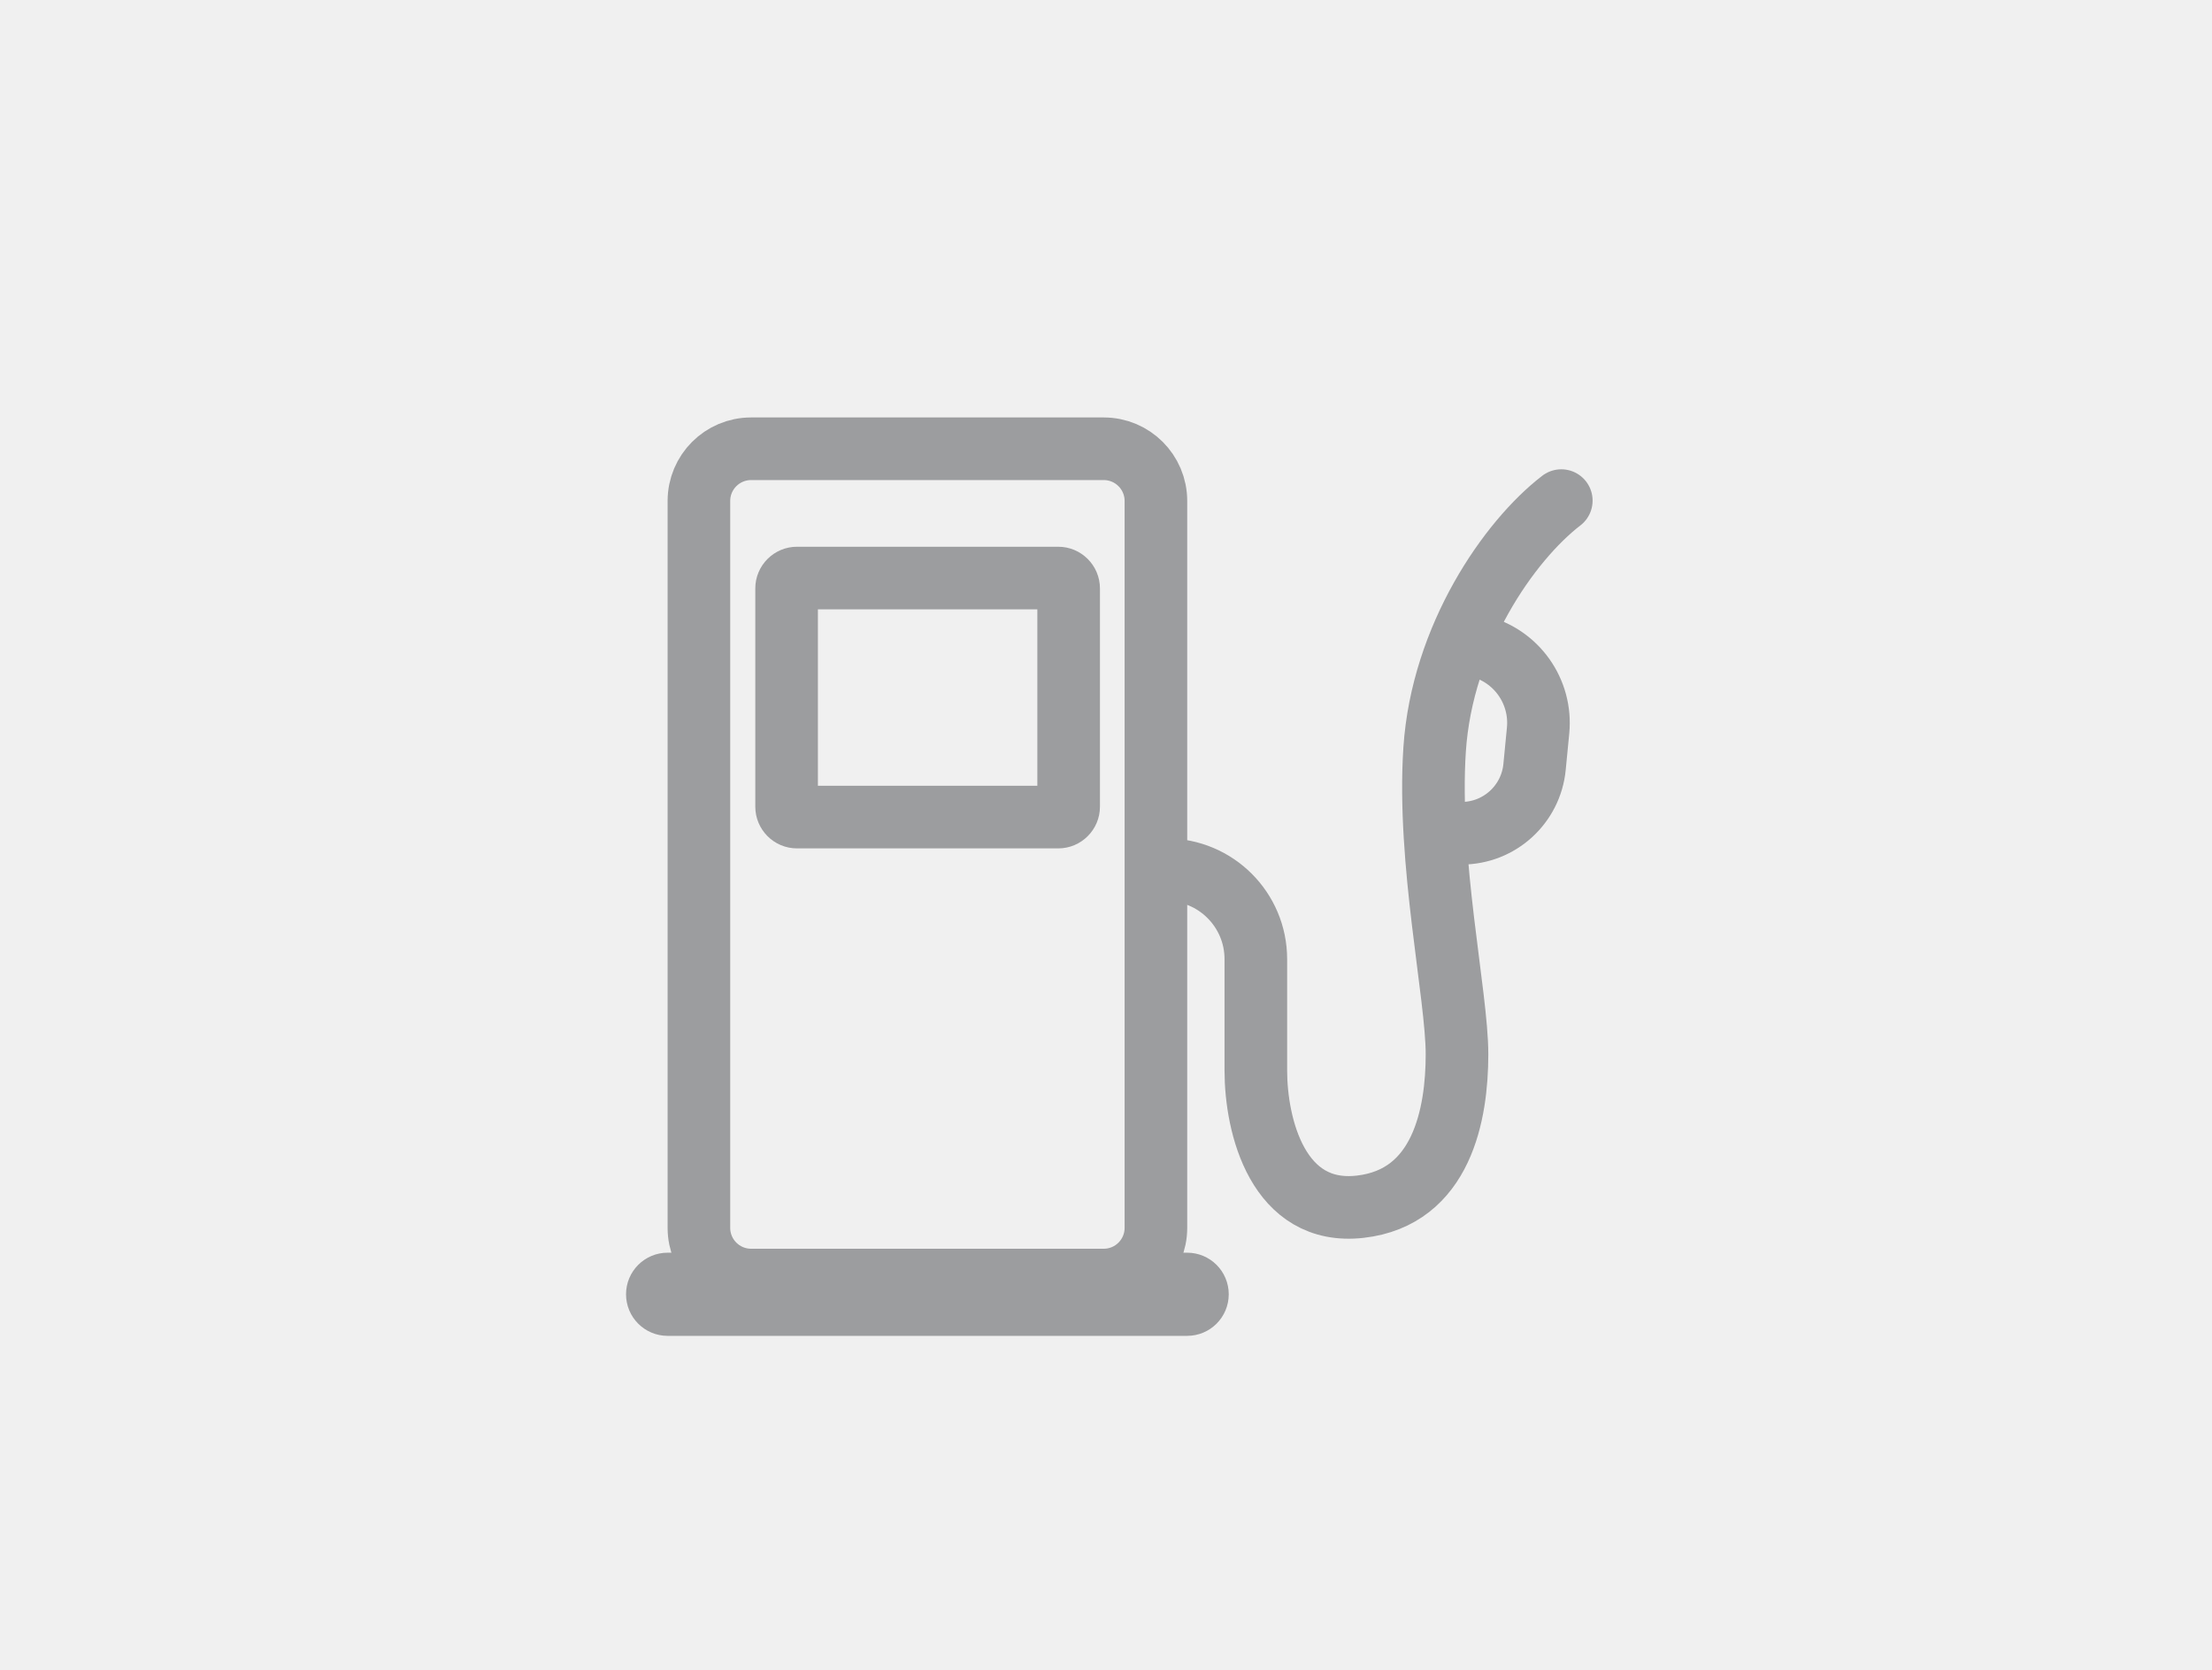
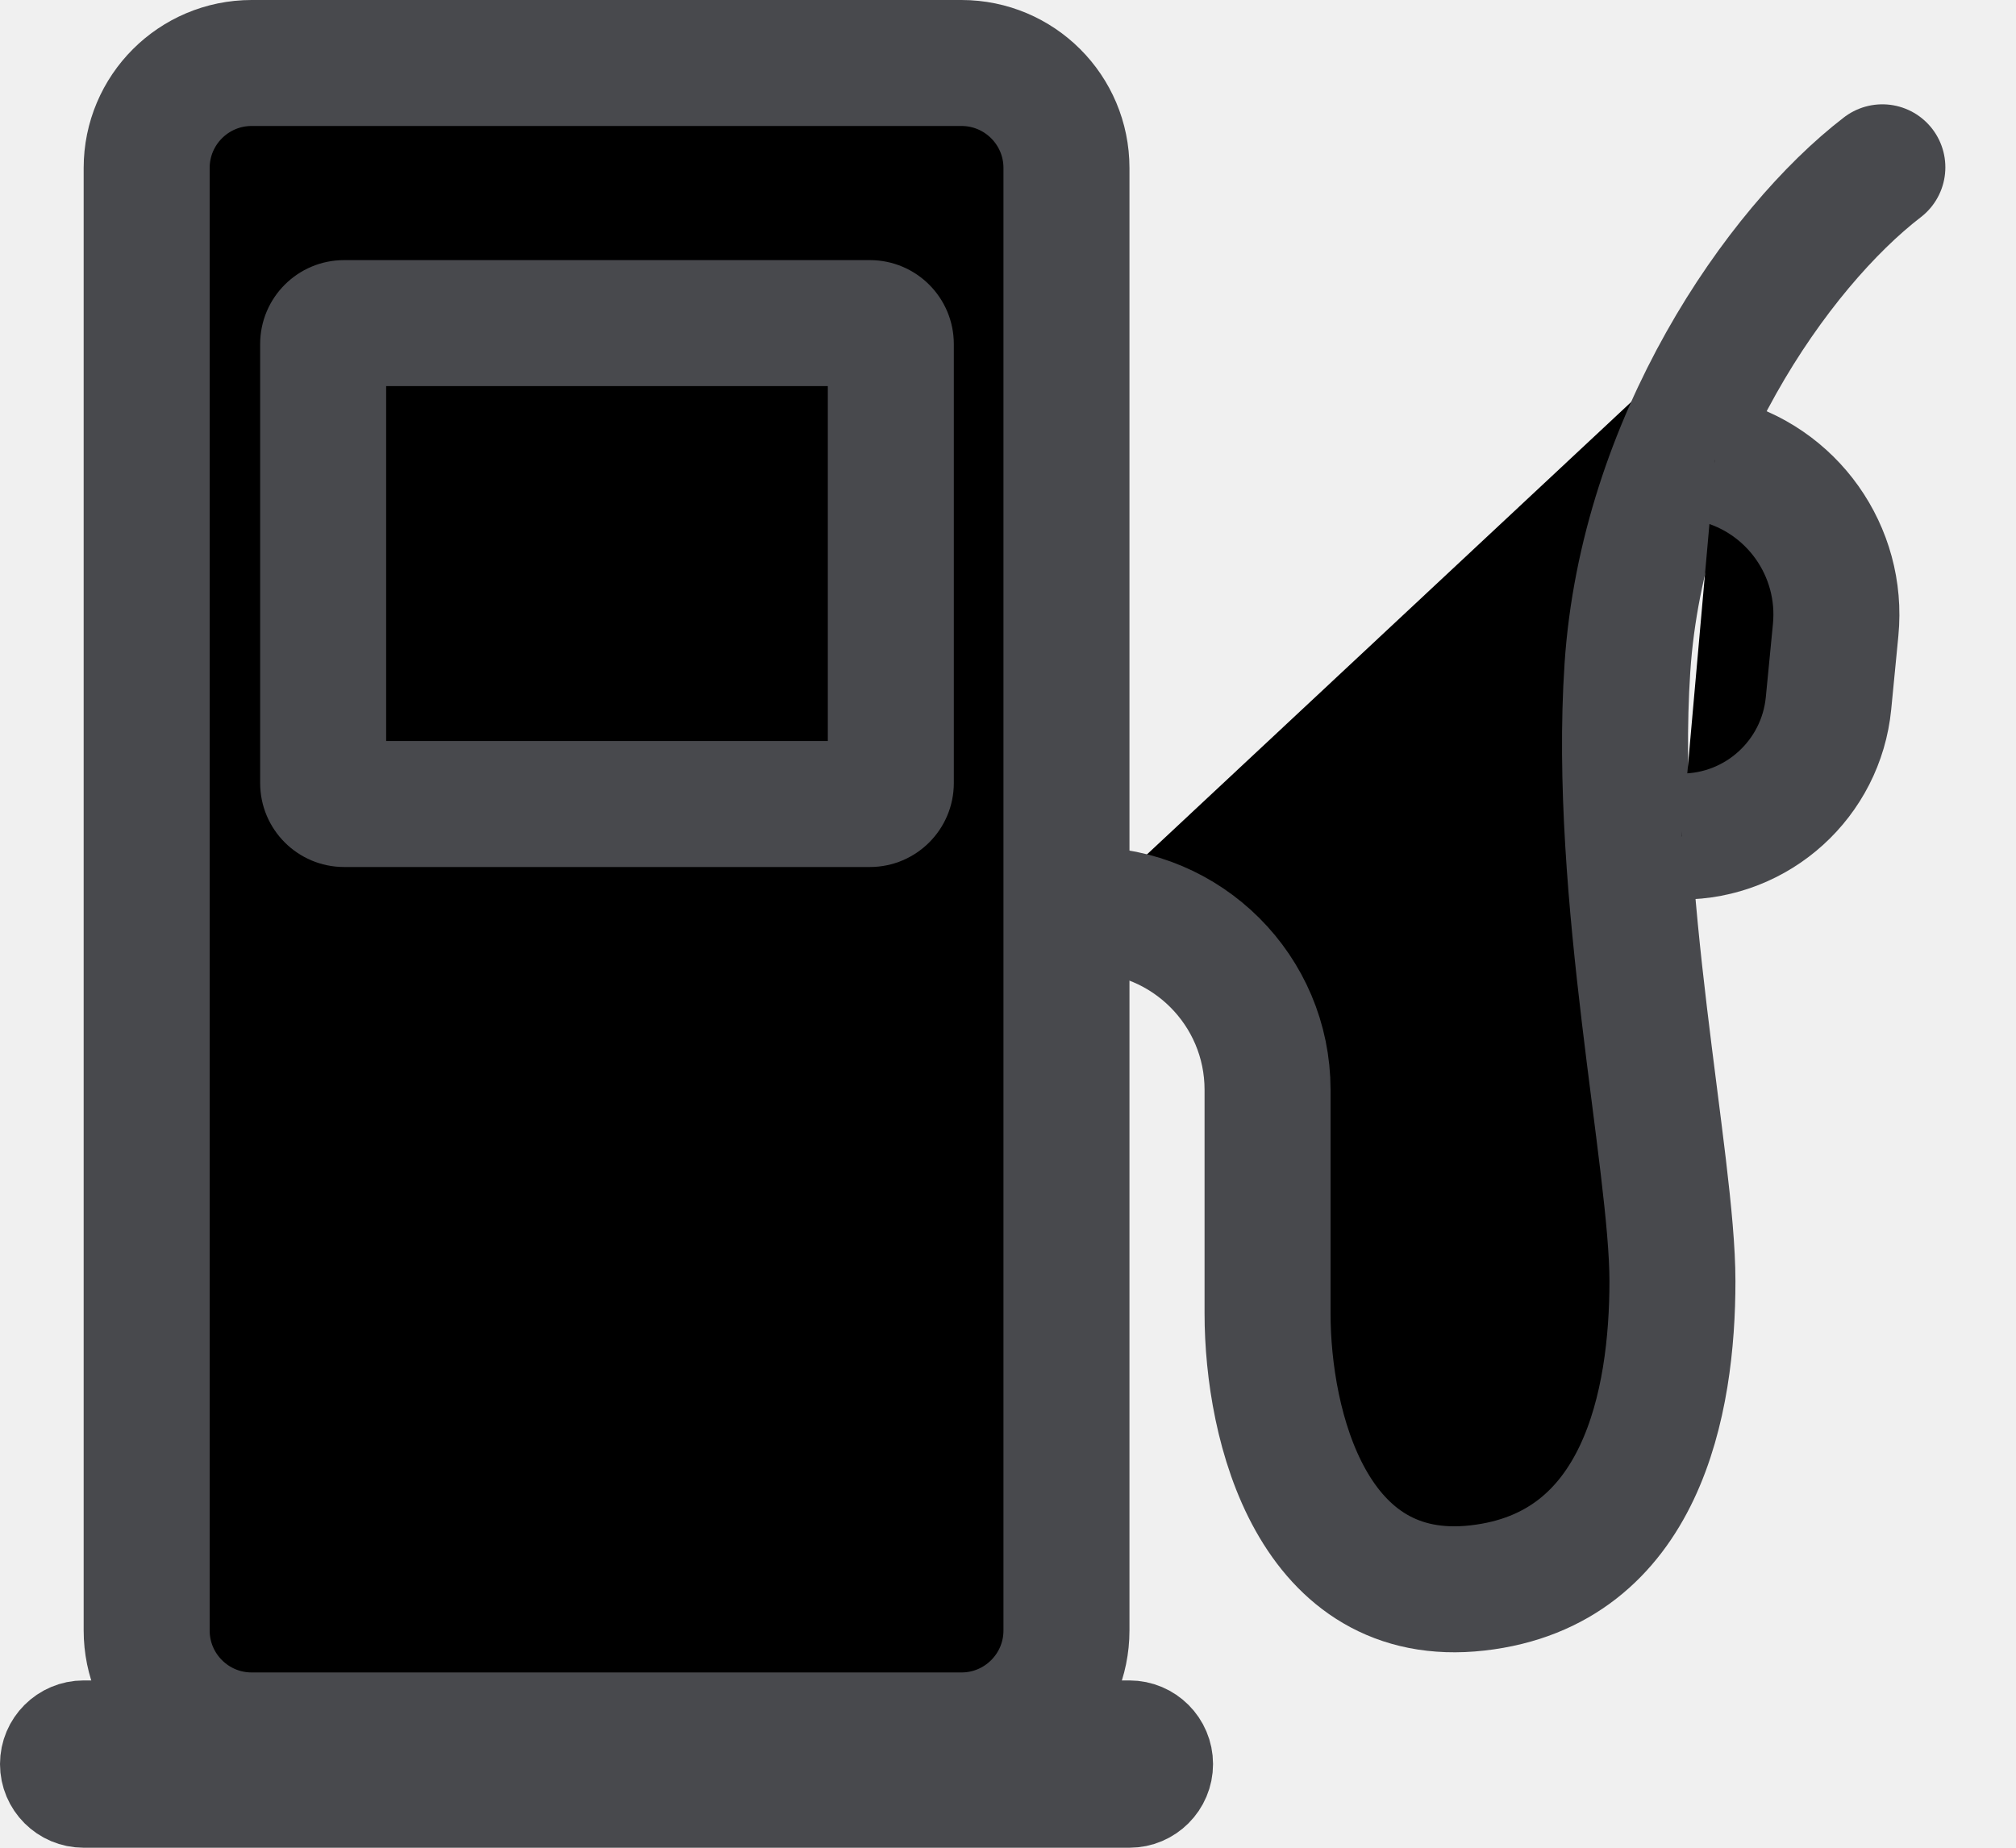
- <svg xmlns="http://www.w3.org/2000/svg" width="53" height="40" viewBox="0 0 53 40" fill="none">
-   <g opacity="0.5">
-     <rect x="16.746" y="10.75" width="10.95" height="19.913" rx="1.25" stroke="#48494D" stroke-width="1.5" />
-     <mask id="path-2-inside-1" fill="white">
-       <rect x="18.097" y="13.097" width="8.258" height="7.226" rx="1" />
-     </mask>
-     <rect x="18.097" y="13.097" width="8.258" height="7.226" rx="1" stroke="#48494D" stroke-width="3" mask="url(#path-2-inside-1)" />
-     <path d="M27.947 20.834V20.834C29.131 20.834 30.09 21.793 30.09 22.976V25.64C30.09 26.985 30.625 29.13 32.589 28.907C34.553 28.685 34.91 26.682 34.91 25.255C34.91 23.828 34.196 20.642 34.374 17.951C34.553 15.26 36.159 12.953 37.409 11.992" stroke="#48494D" stroke-width="1.5" stroke-linecap="round" stroke-linejoin="round" />
-     <rect x="15.498" y="30.506" width="13.445" height="0.996" rx="0.498" fill="#48494D" stroke="#48494D" stroke-width="0.996" />
-     <path d="M35.418 15.478V15.478C36.333 15.701 36.944 16.563 36.853 17.5L36.768 18.374C36.68 19.273 35.924 19.96 35.02 19.96V19.96" stroke="#48494D" stroke-width="1.5" />
-   </g>
+ <svg xmlns="http://www.w3.org/2000/svg" width="24" height="22" viewBox="0 0 24 22">
+   <rect x="1.746" y="0.75" width="10.95" height="19.913" rx="1.25" stroke="#48494D" stroke-width="1.5" />
+   <mask id="path-2-inside-1" fill="white">
+     <rect x="3.097" y="3.097" width="8.258" height="7.226" rx="1" />
+   </mask>
+   <rect x="3.097" y="3.097" width="8.258" height="7.226" rx="1" stroke="#48494D" stroke-width="3" mask="url(#path-2-inside-1)" />
+   <path d="M12.947 10.834V10.834C14.13 10.834 15.09 11.793 15.09 12.976V15.639C15.09 16.985 15.625 19.13 17.589 18.907C19.553 18.685 19.91 16.682 19.91 15.255C19.91 13.828 19.196 10.642 19.374 7.951C19.553 5.26 21.159 2.953 22.409 1.992" stroke="#48494D" stroke-width="1.5" stroke-linecap="round" stroke-linejoin="round" />
+   <rect x="0.498" y="20.506" width="13.445" height="0.996" rx="0.498" fill="#48494D" stroke="#48494D" stroke-width="0.996" />
+   <path d="M20.418 5.478V5.478C21.333 5.701 21.944 6.563 21.853 7.5L21.768 8.374C21.68 9.273 20.924 9.96 20.02 9.96V9.96" stroke="#48494D" stroke-width="1.5" />
</svg>
